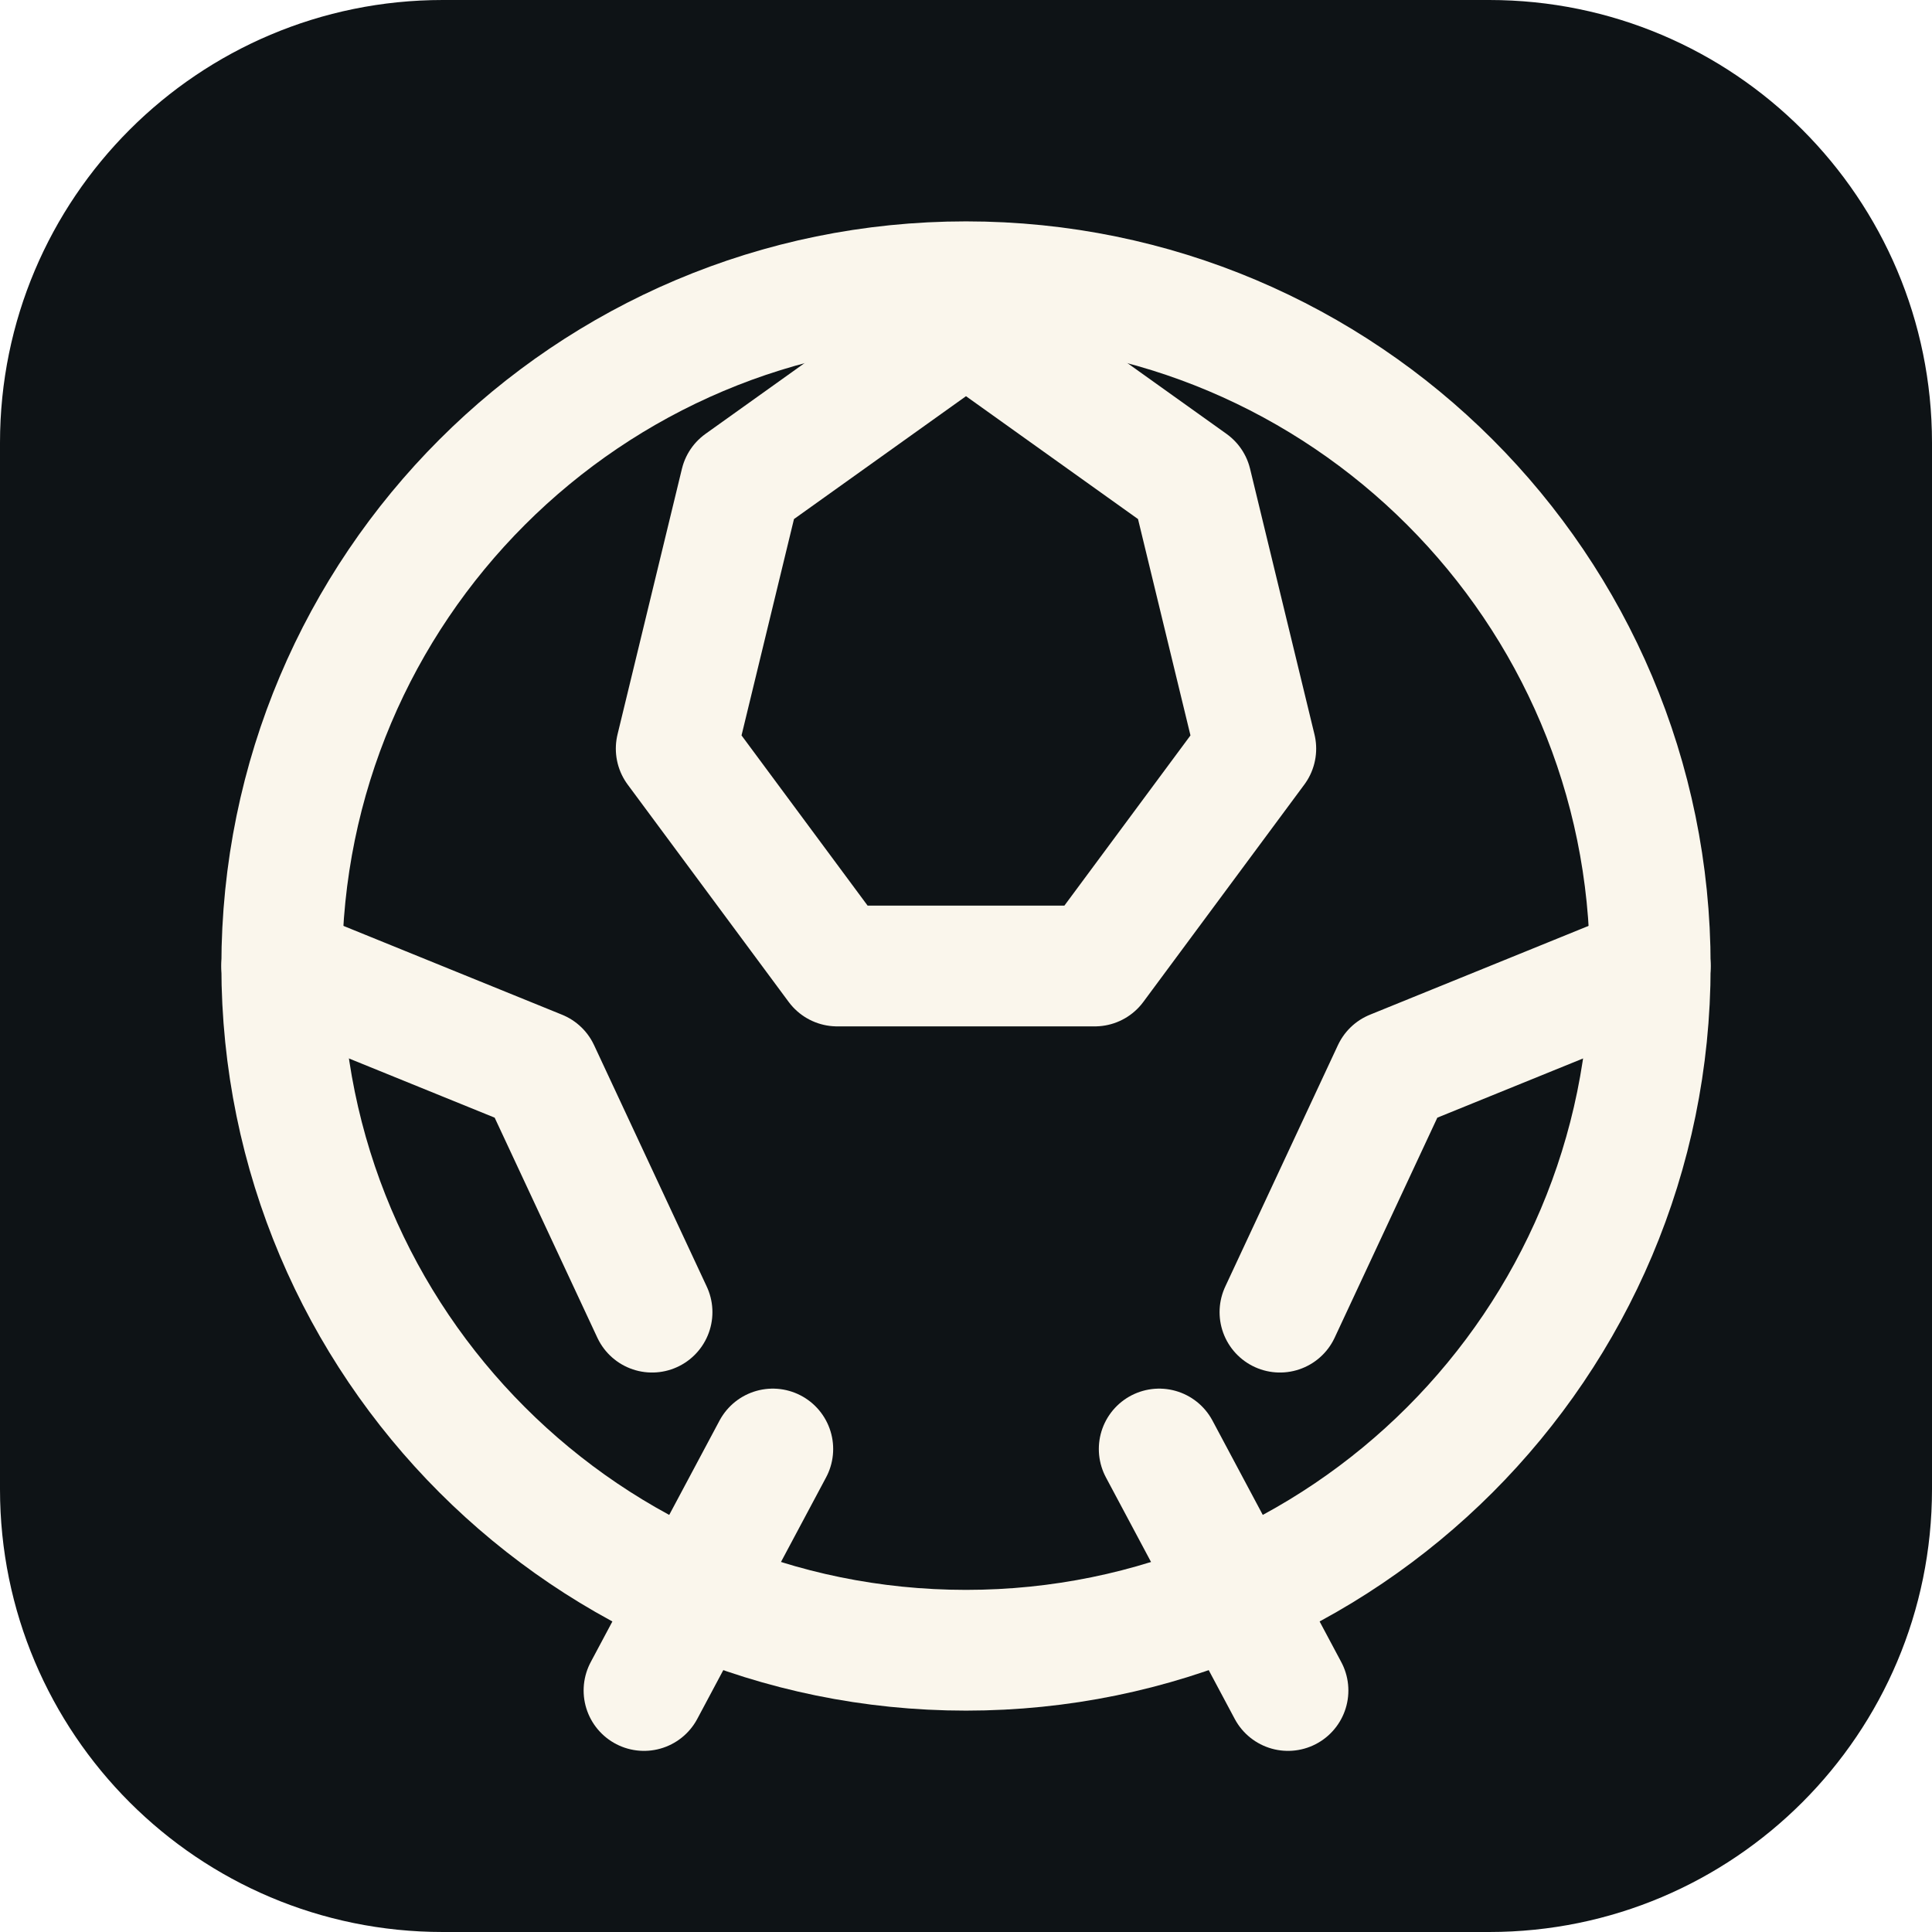
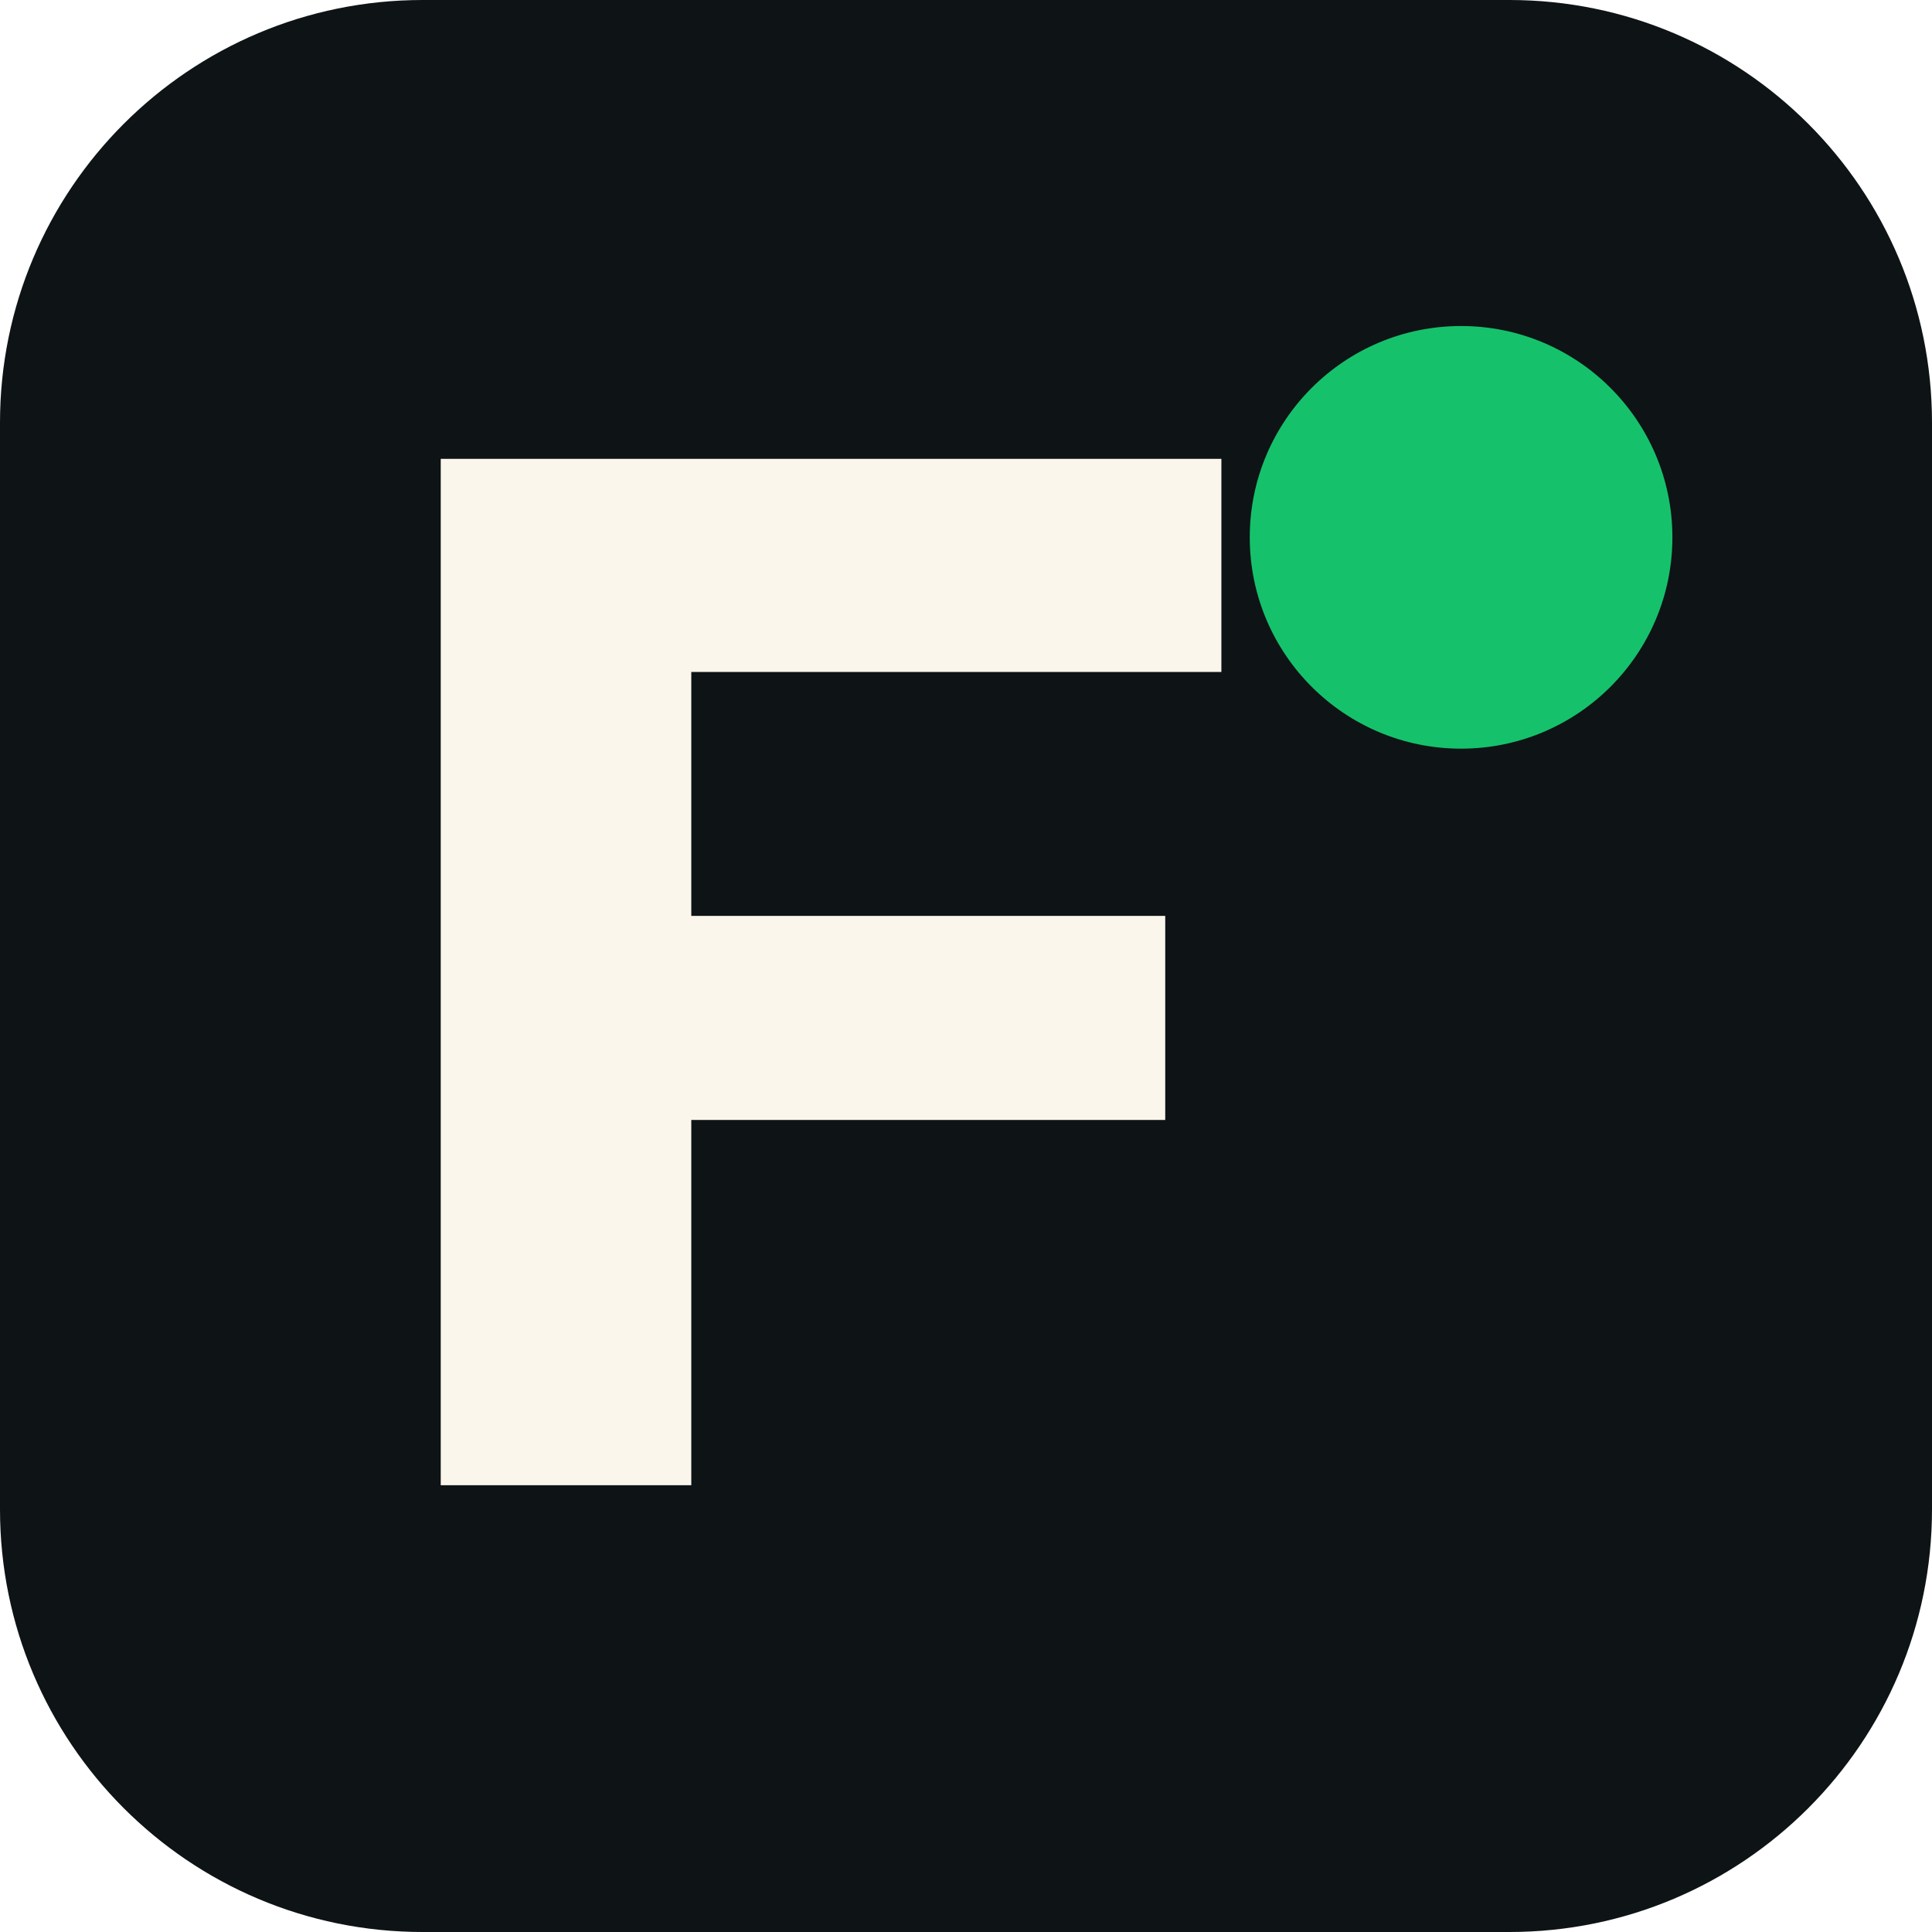
- <svg xmlns="http://www.w3.org/2000/svg" viewBox="0 0 24 24" width="32" height="32">
-   <rect width="24" height="24" rx="5.5" fill="#0E1316" />
-   <g fill="none" stroke="#FAF6EC" stroke-width="1.5" stroke-linecap="round" stroke-linejoin="round">
-     <circle cx="12" cy="12" r="8.5" />
-     <path d="m12 4 2.8 2 .8 3.3-2 2.7h-3.2l-2-2.7L9.2 6 12 4ZM3.5 12l3.2 1.3 1.4 3M20.5 12l-3.2 1.3-1.4 3M8 21l1.6-3M16 21l-1.6-3" />
-   </g>
+ <svg xmlns="http://www.w3.org/2000/svg" viewBox="0 0 32 32" width="32" height="32">
+   <rect width="32" height="32" rx="7" fill="#0e1316" />
+   <path fill="#faf6ec" d="M7.3 24.6L7.3 7.6L11.45 7.6L11.45 24.6ZM9.33 18.55L9.33 15.17L19.3 15.17L19.3 18.55ZM9.33 11.13L9.33 7.6L20.23 7.6L20.23 11.13Z" />
+   <circle cx="24.2" cy="8.9" r="3.5" fill="#15c26b" />
</svg>
